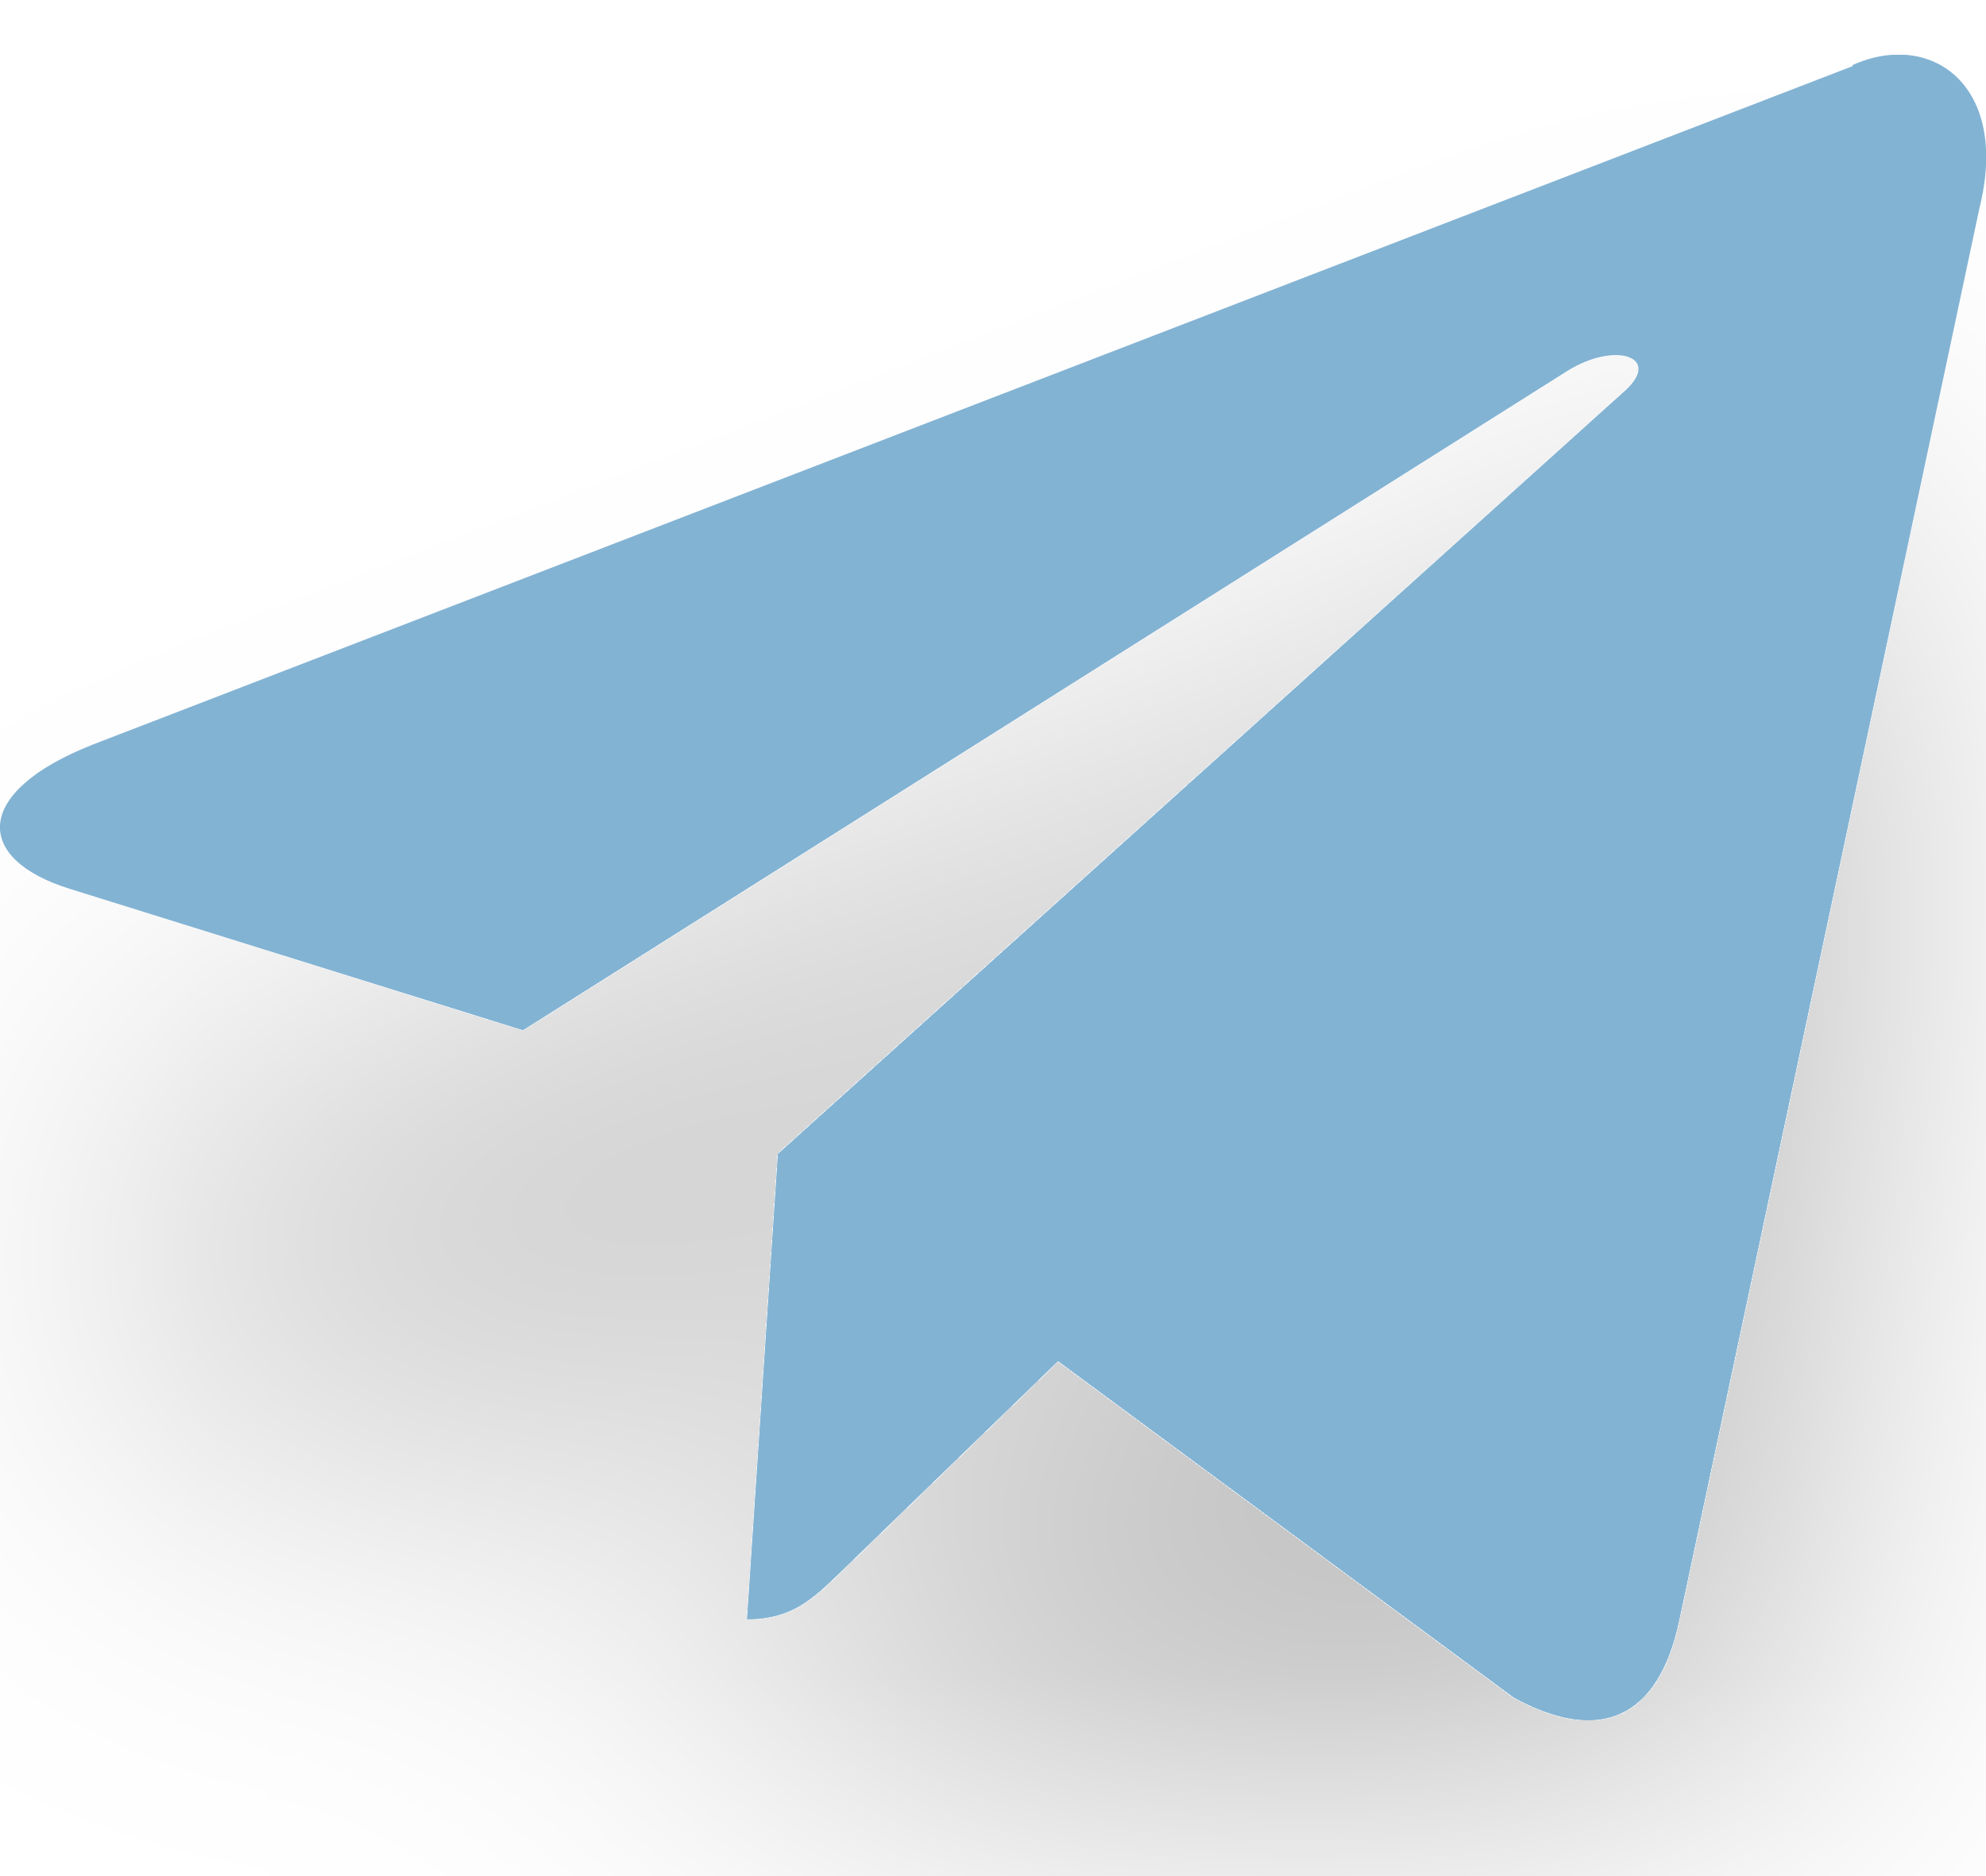
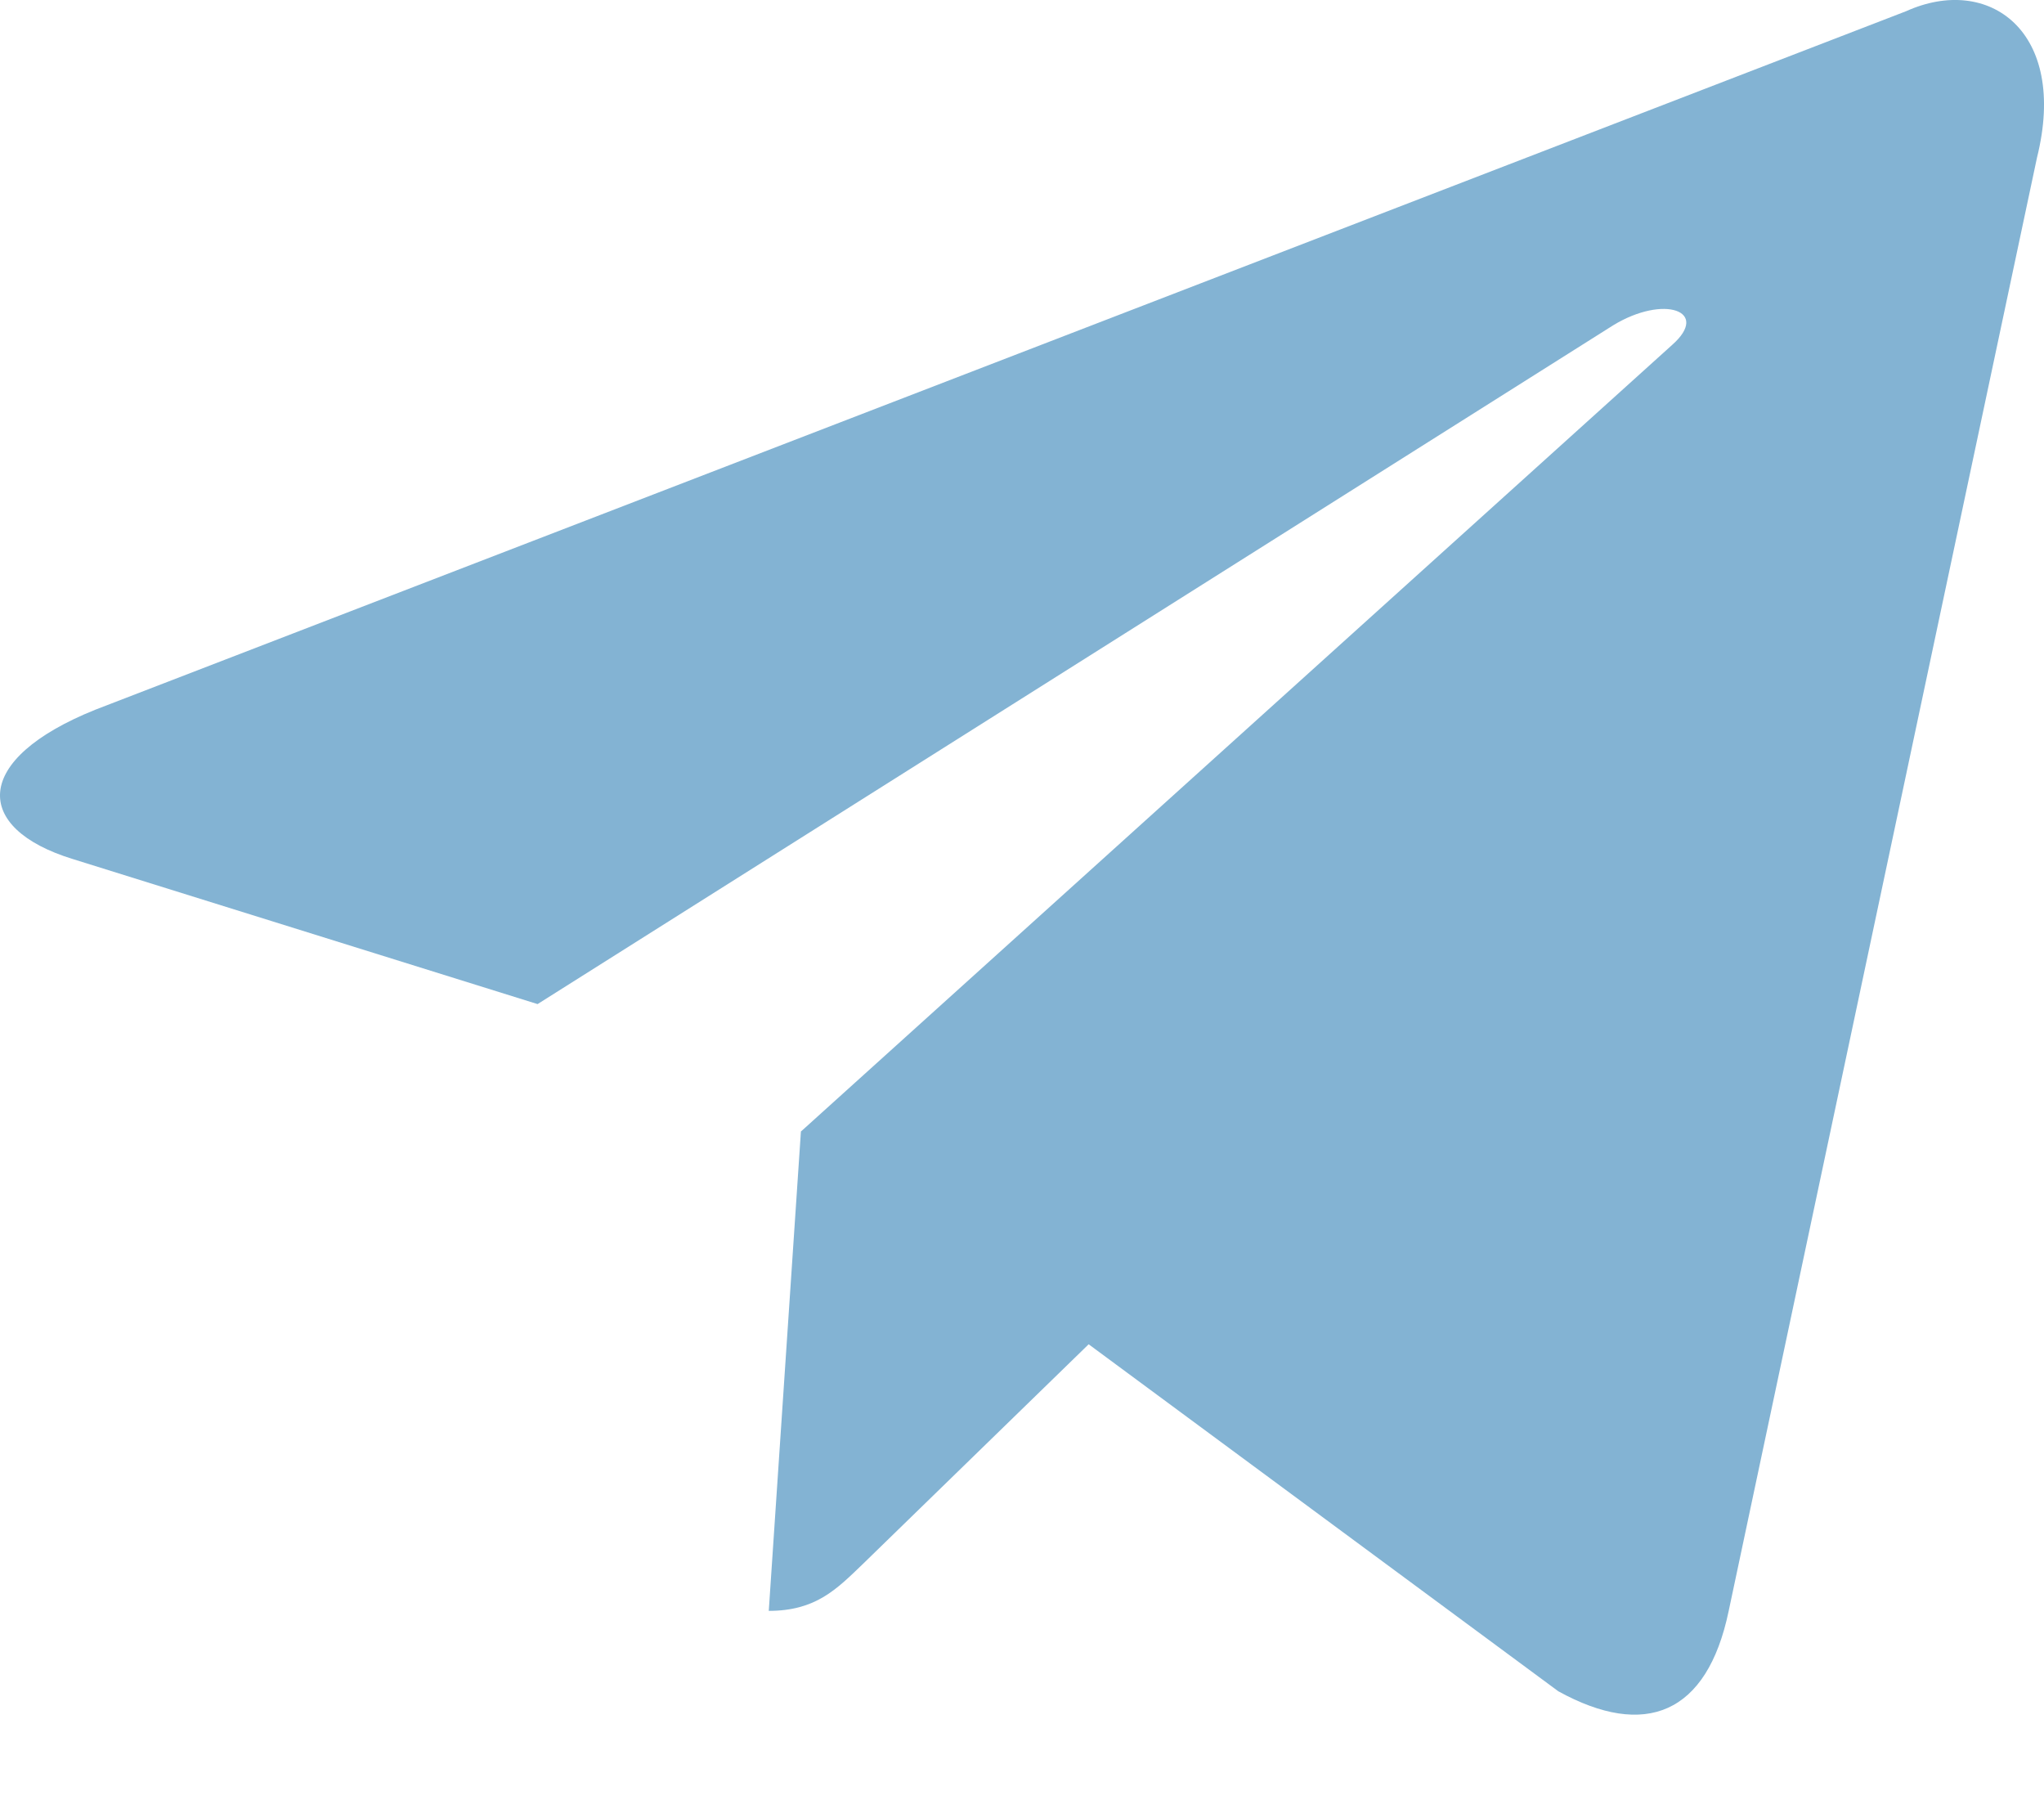
- <svg xmlns="http://www.w3.org/2000/svg" width="18" height="17" fill="none">
-   <g filter="url(#a)">
-     <path d="M16.79.6.84 6.75c-1.09.43-1.08 1.04-.2 1.31l4.1 1.28 9.47-5.98c.44-.27.85-.12.52.18l-7.68 6.92-.28 4.22c.41 0 .6-.19.83-.41l1.99-1.93 4.13 3.05c.77.42 1.31.2 1.5-.7l2.72-12.8C18.22.77 17.5.27 16.79.59Z" fill="#83B3D3" />
-   </g>
-   <defs>
-     <filter id="a" x="-4" y=".5" width="26" height="23.1" filterUnits="userSpaceOnUse" color-interpolation-filters="sRGB">
-       <feFlood flood-opacity="0" result="BackgroundImageFix" />
-       <feColorMatrix in="SourceAlpha" values="0 0 0 0 0 0 0 0 0 0 0 0 0 0 0 0 0 0 127 0" result="hardAlpha" />
-       <feOffset dy="4" />
-       <feGaussianBlur stdDeviation="2" />
-       <feComposite in2="hardAlpha" operator="out" />
-       <feColorMatrix values="0 0 0 0 0 0 0 0 0 0 0 0 0 0 0 0 0 0 0.25 0" />
-       <feBlend in2="BackgroundImageFix" result="effect1_dropShadow_36133_4" />
-       <feBlend in="SourceGraphic" in2="effect1_dropShadow_36133_4" result="shape" />
-     </filter>
-   </defs>
+ <svg xmlns="http://www.w3.org/2000/svg" width="18" height="16" viewBox="0 0 18 16" fill="none">
+   <path d="M16.785 0.099L0.84 6.248C-0.248 6.685 -0.241 7.292 0.641 7.563L4.734 8.84L14.206 2.864C14.654 2.591 15.063 2.738 14.726 3.036L7.053 9.962H7.051L7.053 9.963L6.77 14.182C7.184 14.182 7.367 13.992 7.599 13.769L9.587 11.835L13.723 14.89C14.486 15.31 15.033 15.094 15.223 14.184L17.938 1.389C18.216 0.275 17.513 -0.23 16.785 0.099Z" fill="#83B3D3" />
</svg>
